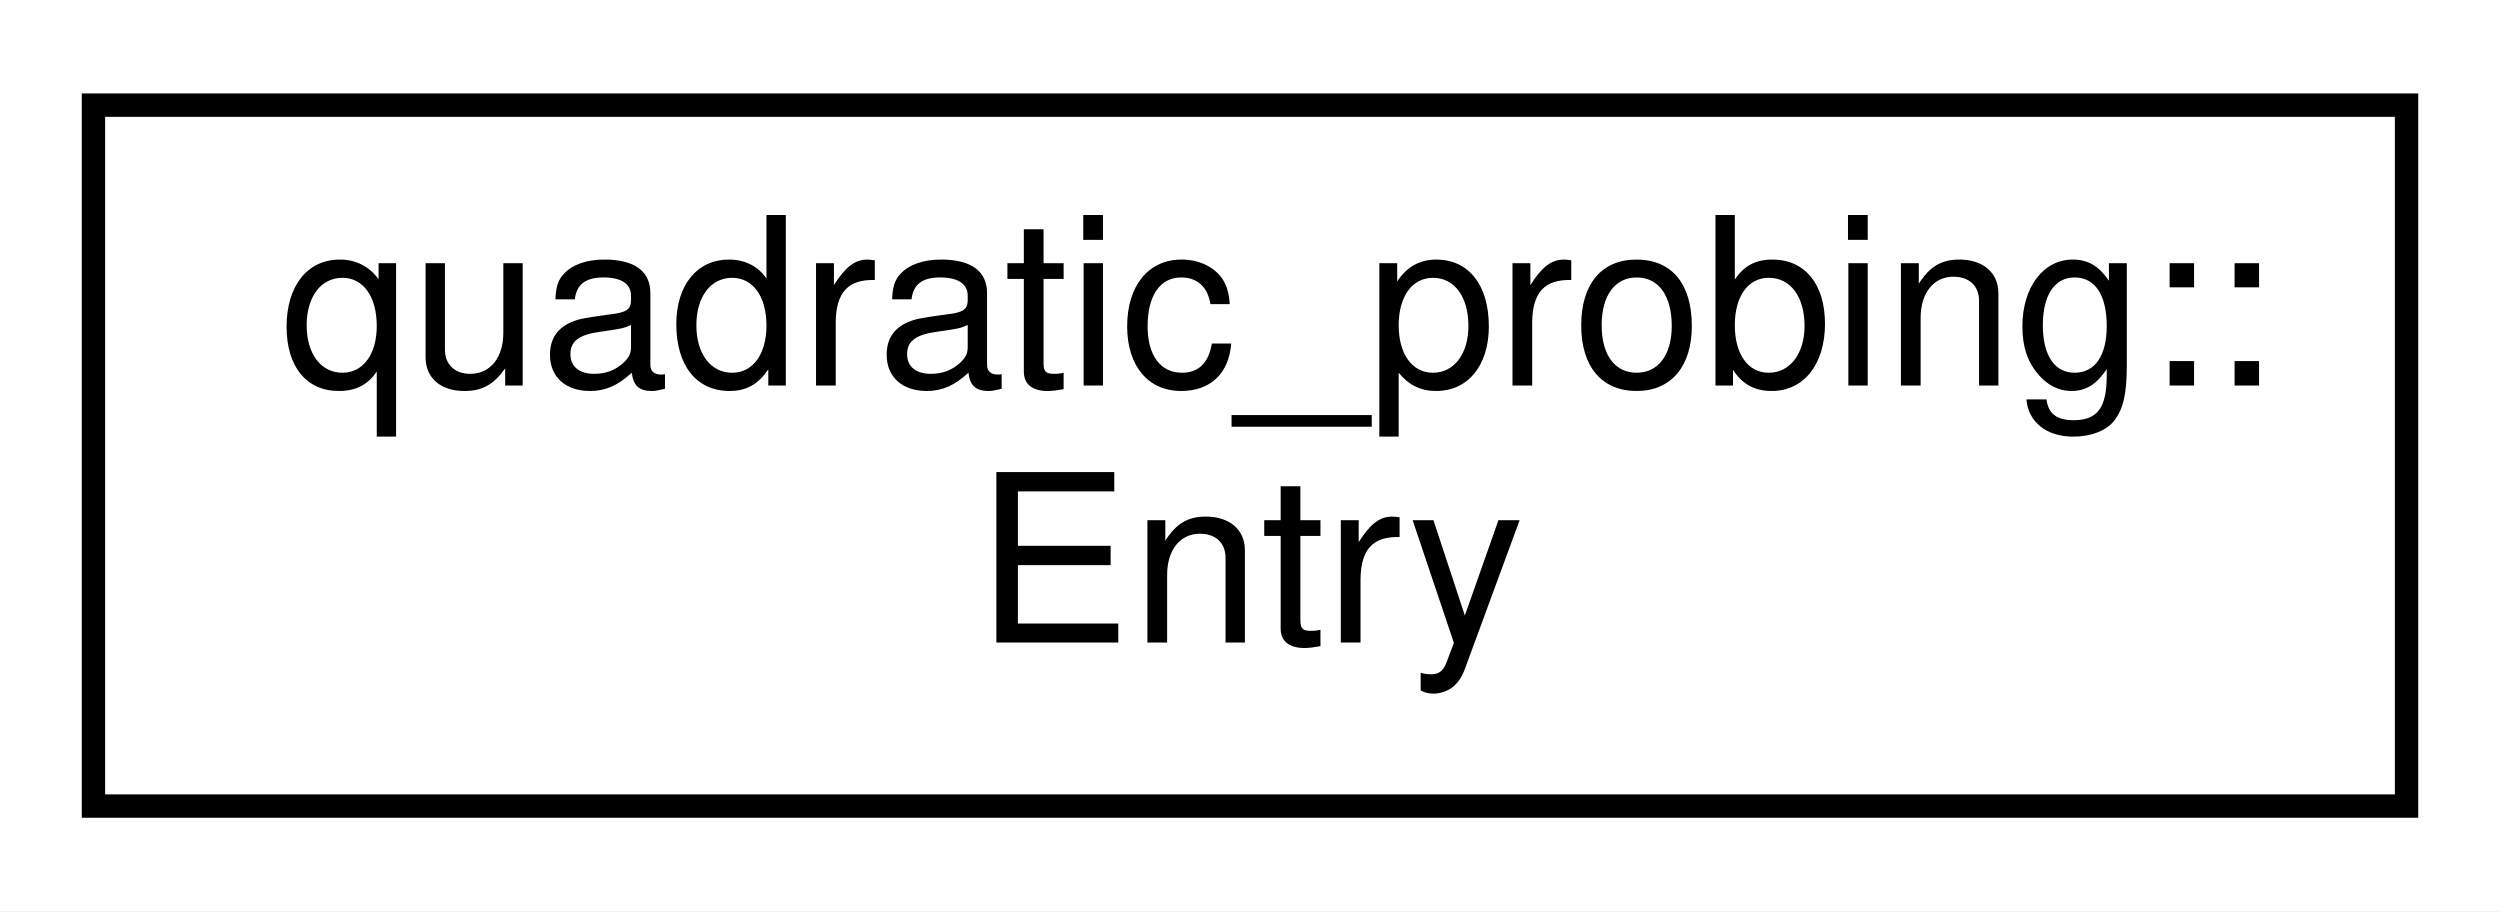
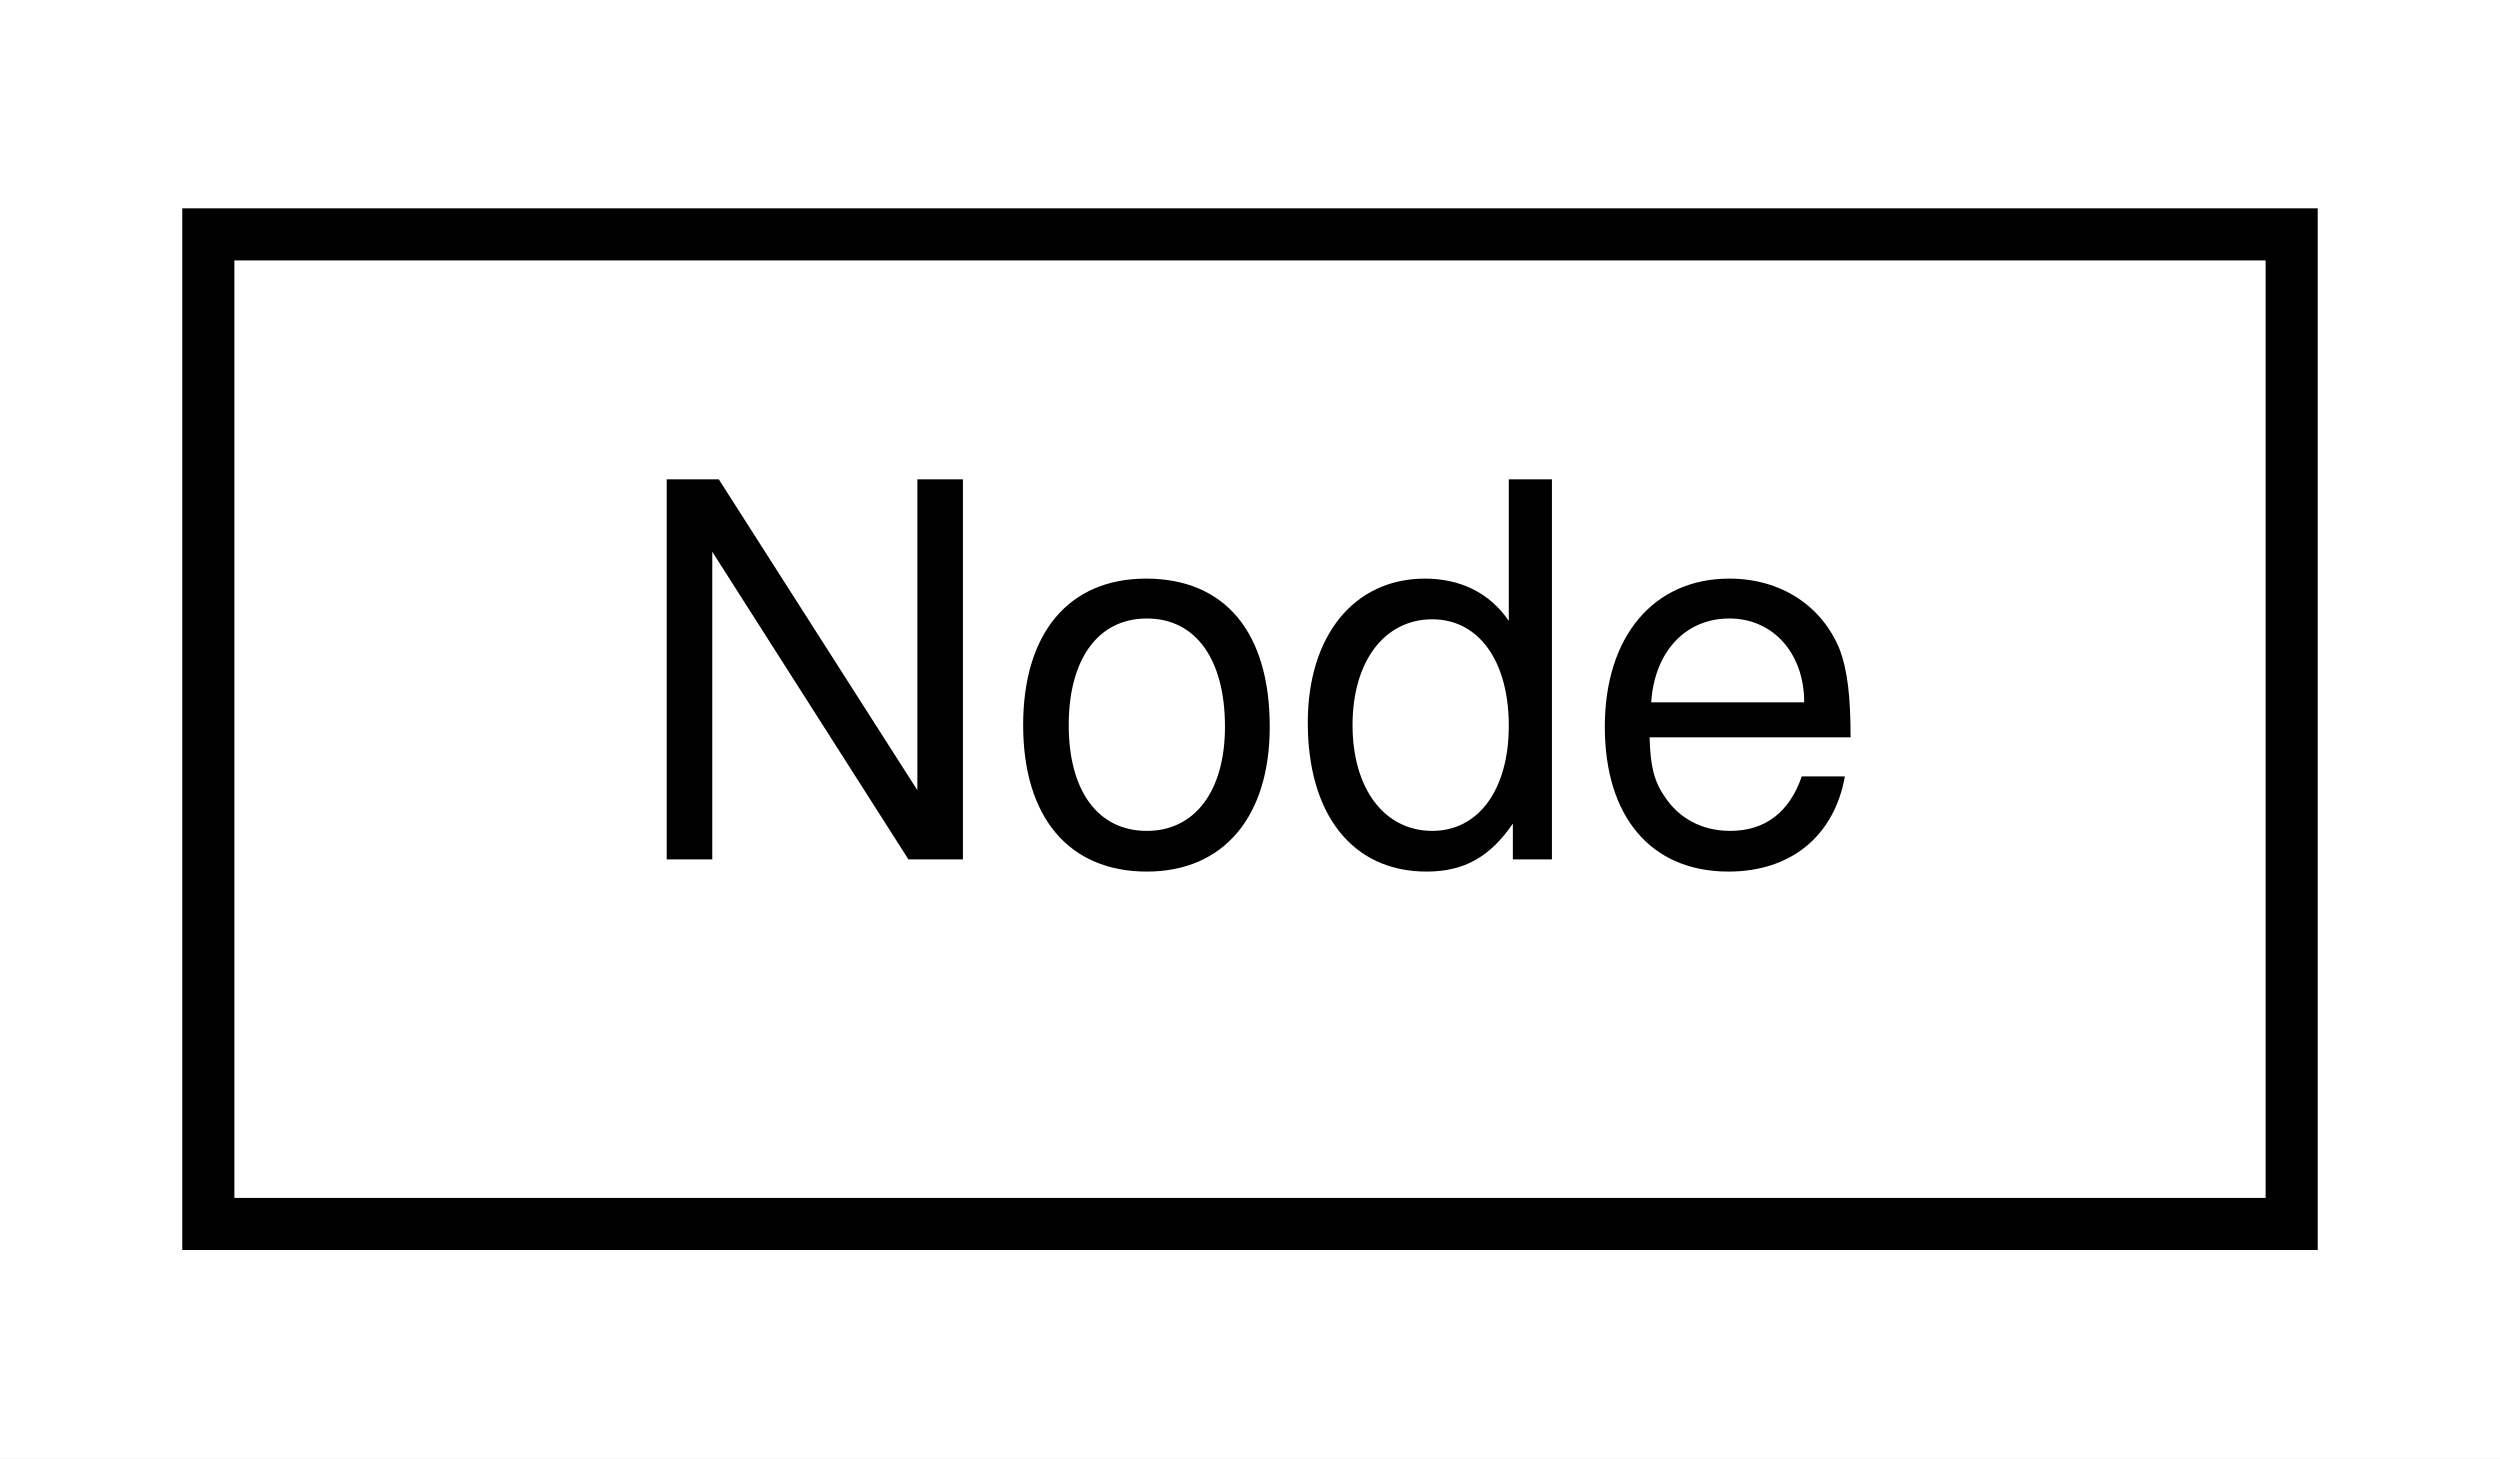
- <svg xmlns="http://www.w3.org/2000/svg" xmlns:xlink="http://www.w3.org/1999/xlink" width="107pt" height="39pt" viewBox="0.00 0.00 107.00 39.00">
-   <g id="graph0" class="graph" transform="scale(1 1) rotate(0) translate(4 35)">
-     <polygon fill="white" stroke="transparent" points="-4,4 -4,-35 103,-35 103,4 -4,4" />
+ <svg xmlns="http://www.w3.org/2000/svg" xmlns:xlink="http://www.w3.org/1999/xlink" width="48pt" height="28pt" viewBox="0.00 0.00 48.00 28.00">
+   <g id="graph0" class="graph" transform="scale(1 1) rotate(0) translate(4 24)">
+     <polygon fill="white" stroke="transparent" points="-4,4 -4,-24 44,-24 44,4 -4,4" />
    <g id="node1" class="node">
      <g id="a_node1">
-         <a xlink:href="da/dd1/structquadratic__probing_1_1_entry.html" target="_top" xlink:title=" ">
-           <polygon fill="white" stroke="black" points="0,-0.5 0,-30.5 99,-30.5 99,-0.5 0,-0.5" />
-           <text text-anchor="start" x="8" y="-18.5" font-family="Helvetica,sans-Serif" font-size="10.00">quadratic_probing::</text>
-           <text text-anchor="middle" x="49.5" y="-7.5" font-family="Helvetica,sans-Serif" font-size="10.00">Entry</text>
+         <a xlink:href="db/d8b/struct_node.html" target="_top" xlink:title=" ">
+           <polygon fill="white" stroke="black" points="0,-0.5 0,-19.5 40,-19.5 40,-0.5 0,-0.5" />
+           <text text-anchor="middle" x="20" y="-7.5" font-family="Helvetica,sans-Serif" font-size="10.00">Node</text>
        </a>
      </g>
    </g>
  </g>
</svg>
